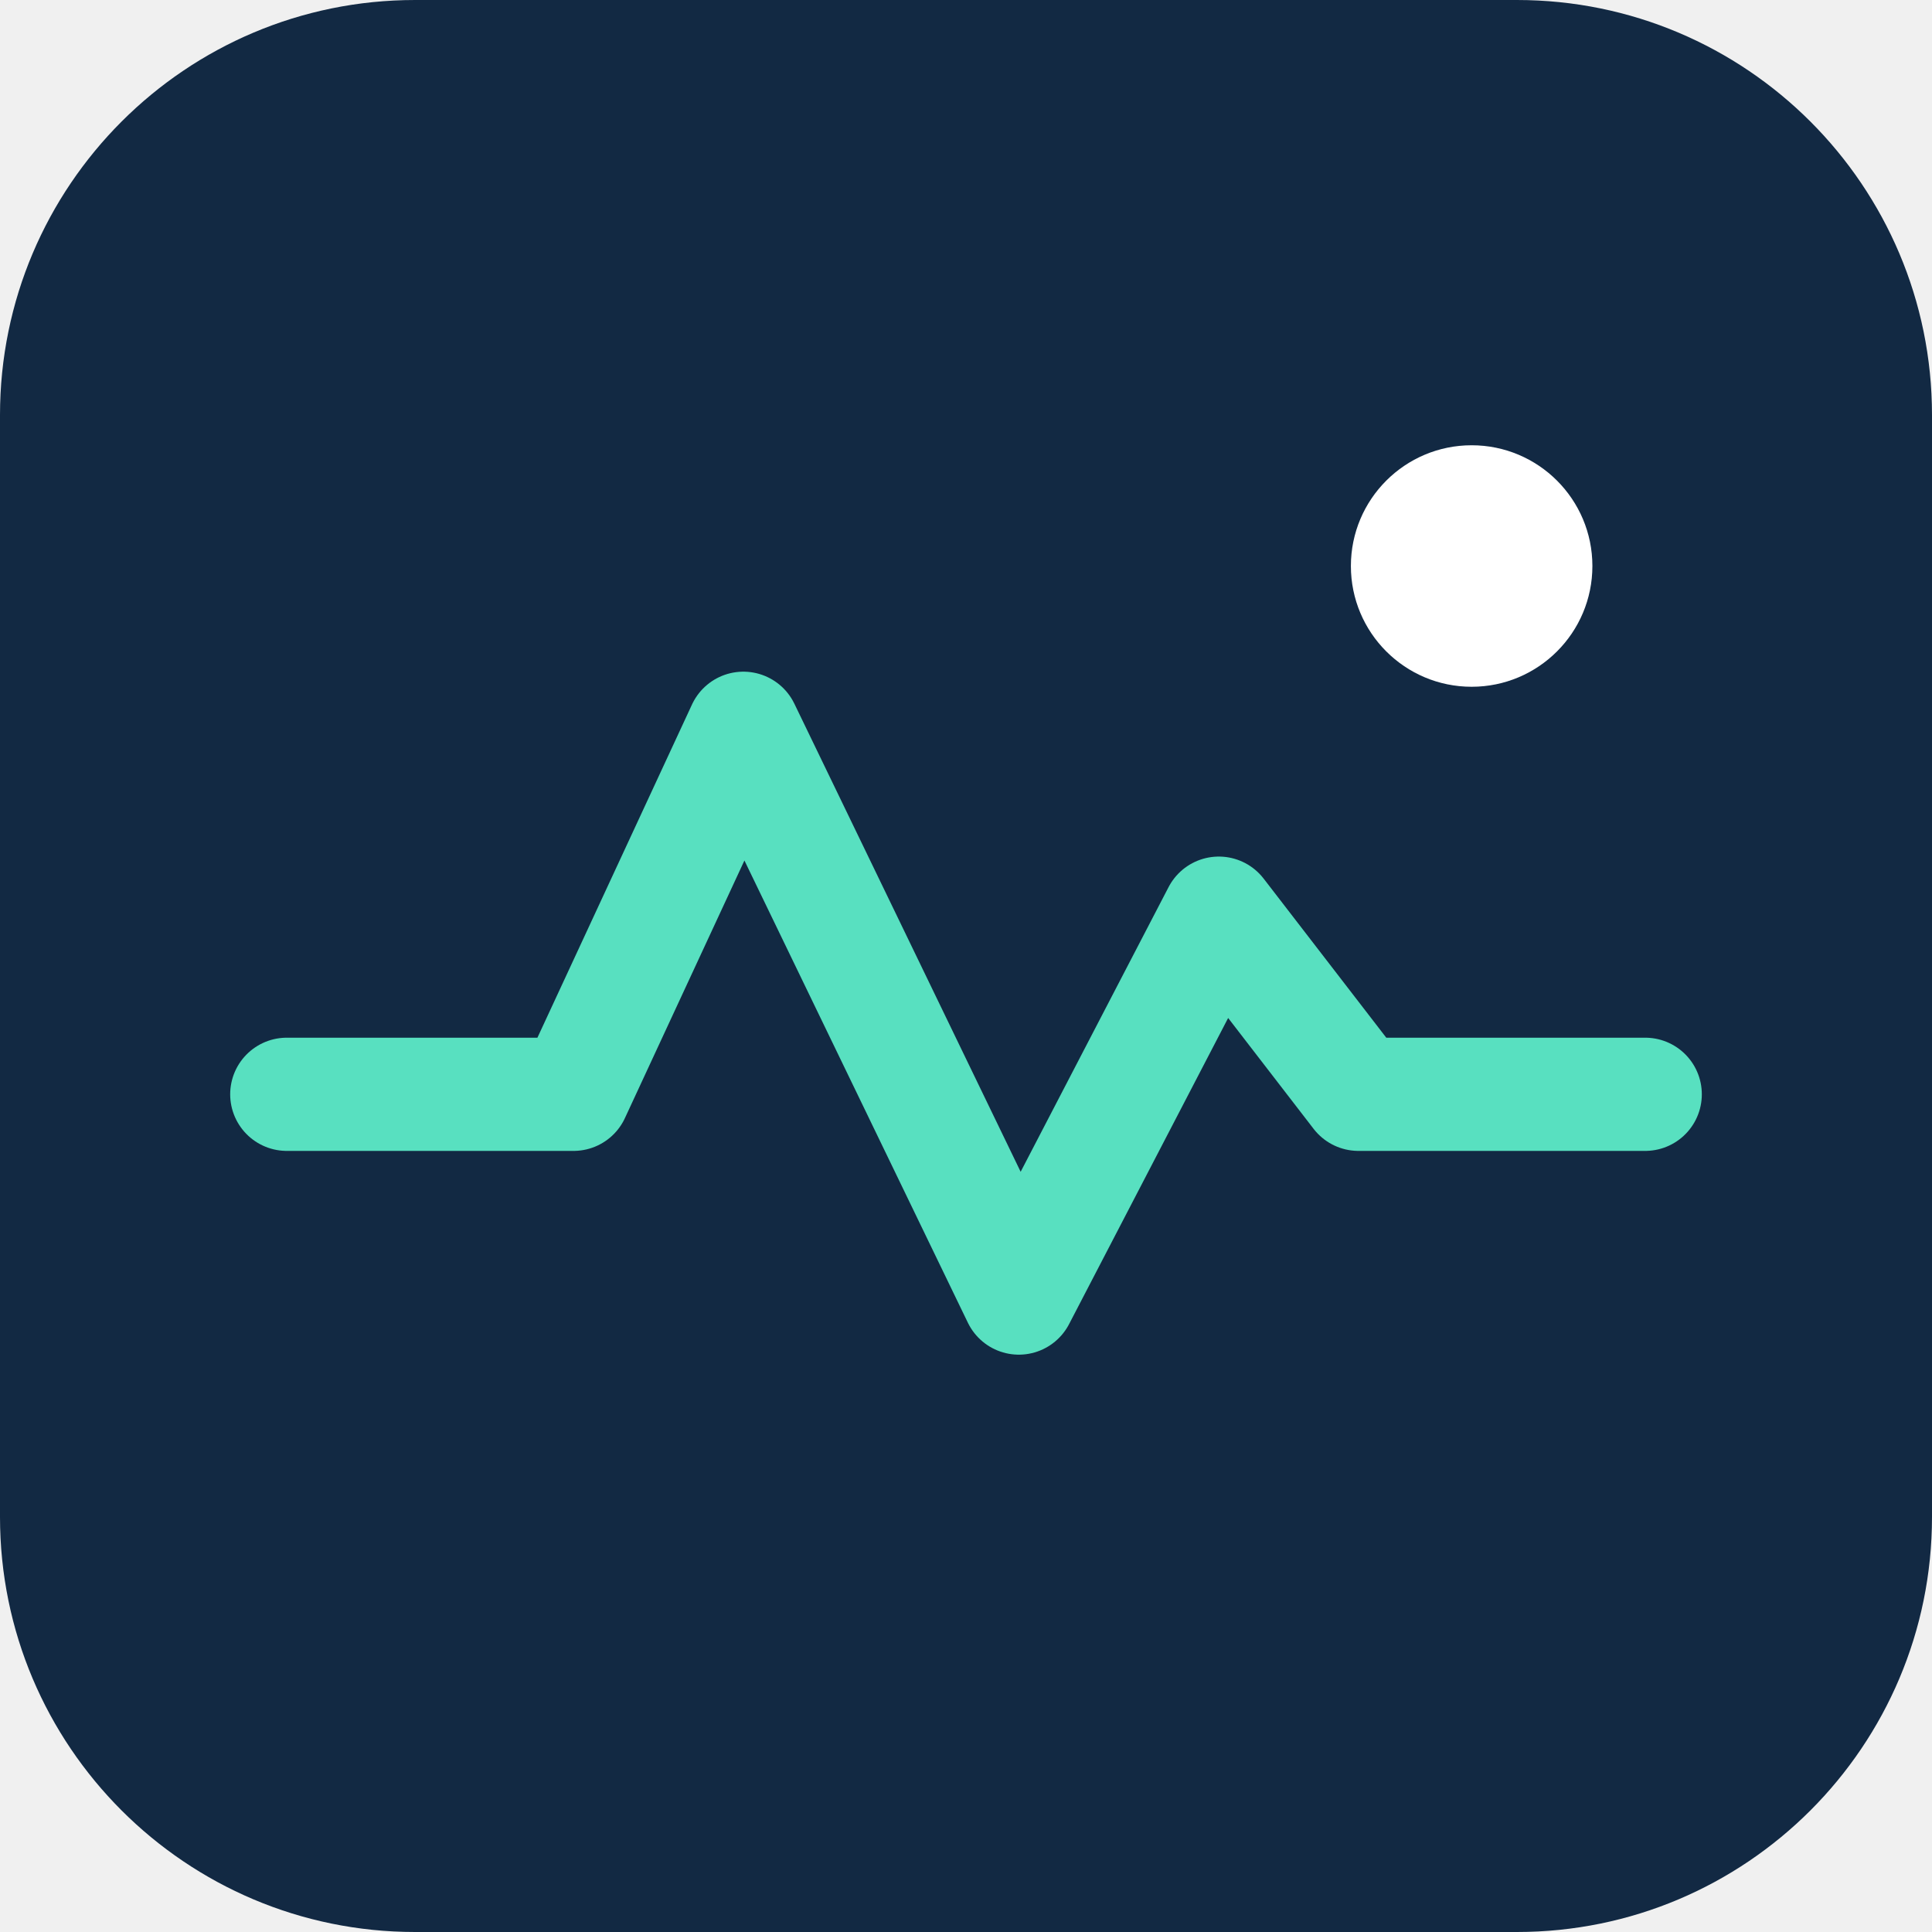
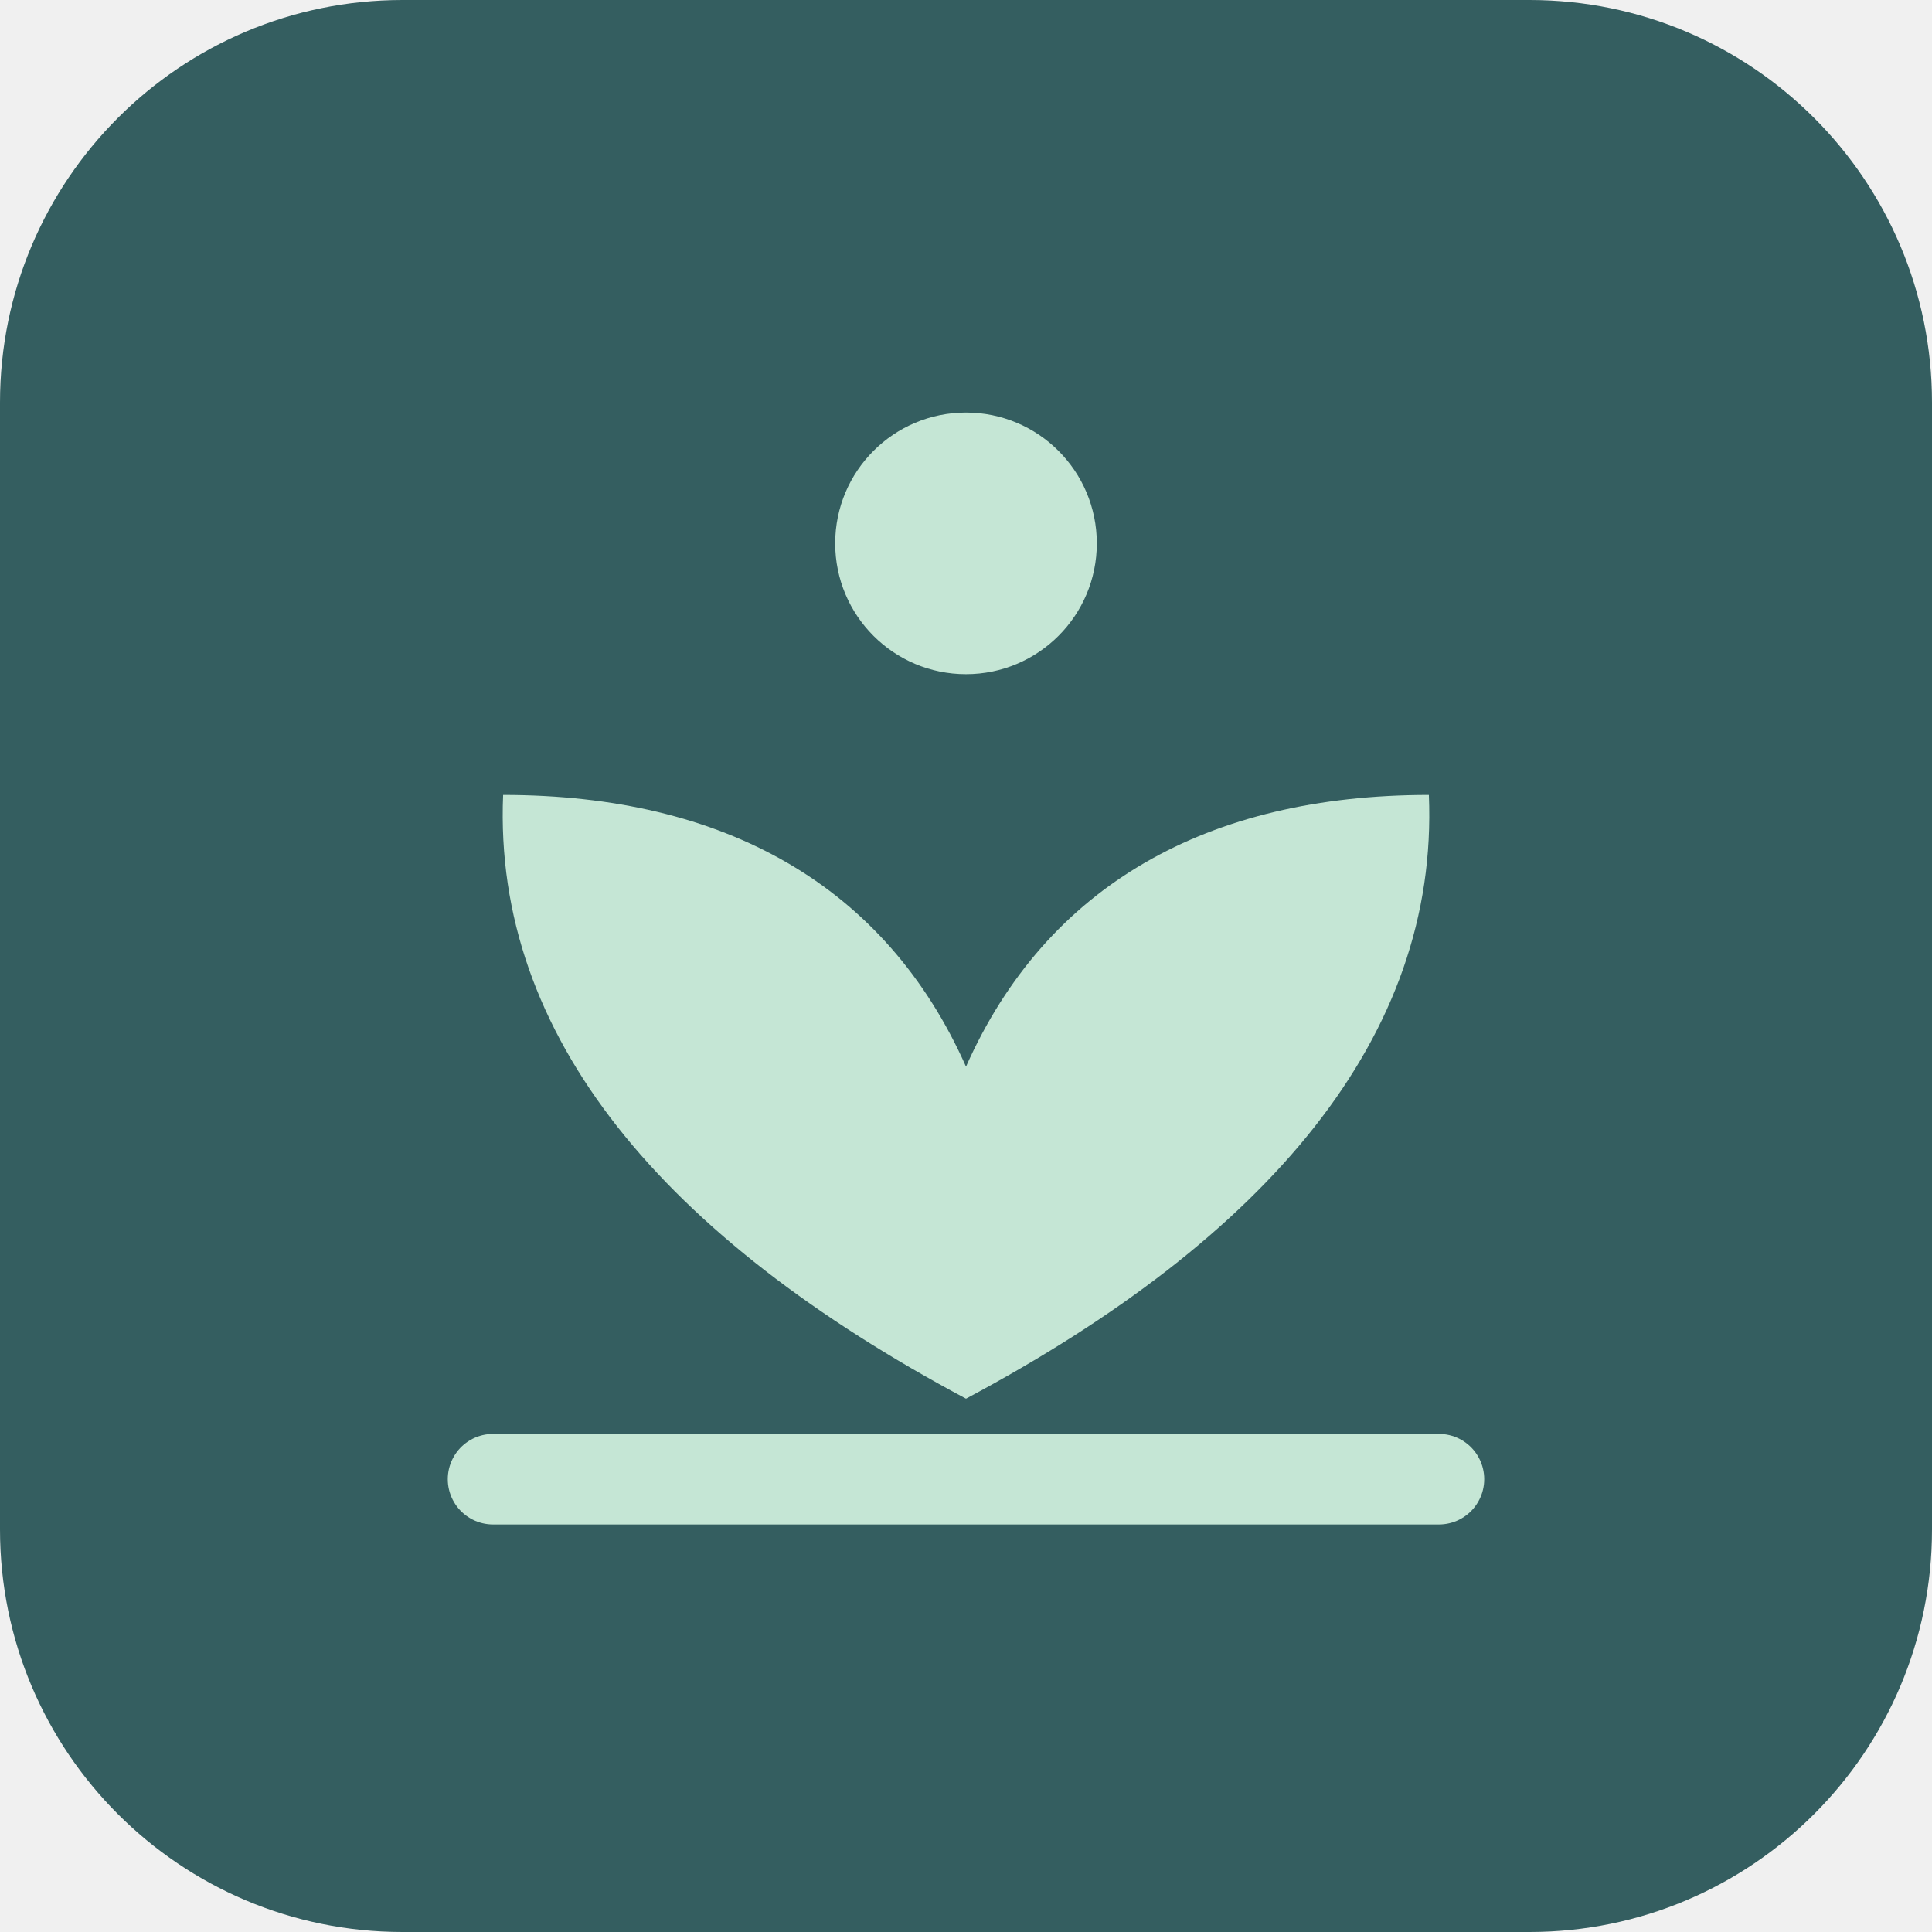
- <svg xmlns="http://www.w3.org/2000/svg" viewBox="0 0 512 512">
-   <rect width="512" height="512" rx="110" fill="#122943" />
-   <path d="M76 290h76l45-97 73 151 53-102 37 48h76" fill="none" stroke="#58e0c0" stroke-width="30" stroke-linecap="round" stroke-linejoin="round" />
-   <circle cx="390" cy="150" r="32" fill="#fff" />
+ <svg xmlns="http://www.w3.org/2000/svg" width="192" height="192" viewBox="0 0 192 192">
+   <rect width="192" height="192" rx="40" fill="#345e60" />
+   <path d="M96 139c-30-16-47-36-46-60 22 0 38 9 46 27 8-18 24-27 46-27 1 24-16 44-46 60Z" fill="#c5e6d5" />
+   <circle cx="96" cy="54" r="13" fill="#c5e6d5" />
+   <path d="M49 147h94" stroke="#c5e6d5" stroke-width="9" stroke-linecap="round" />
</svg>
